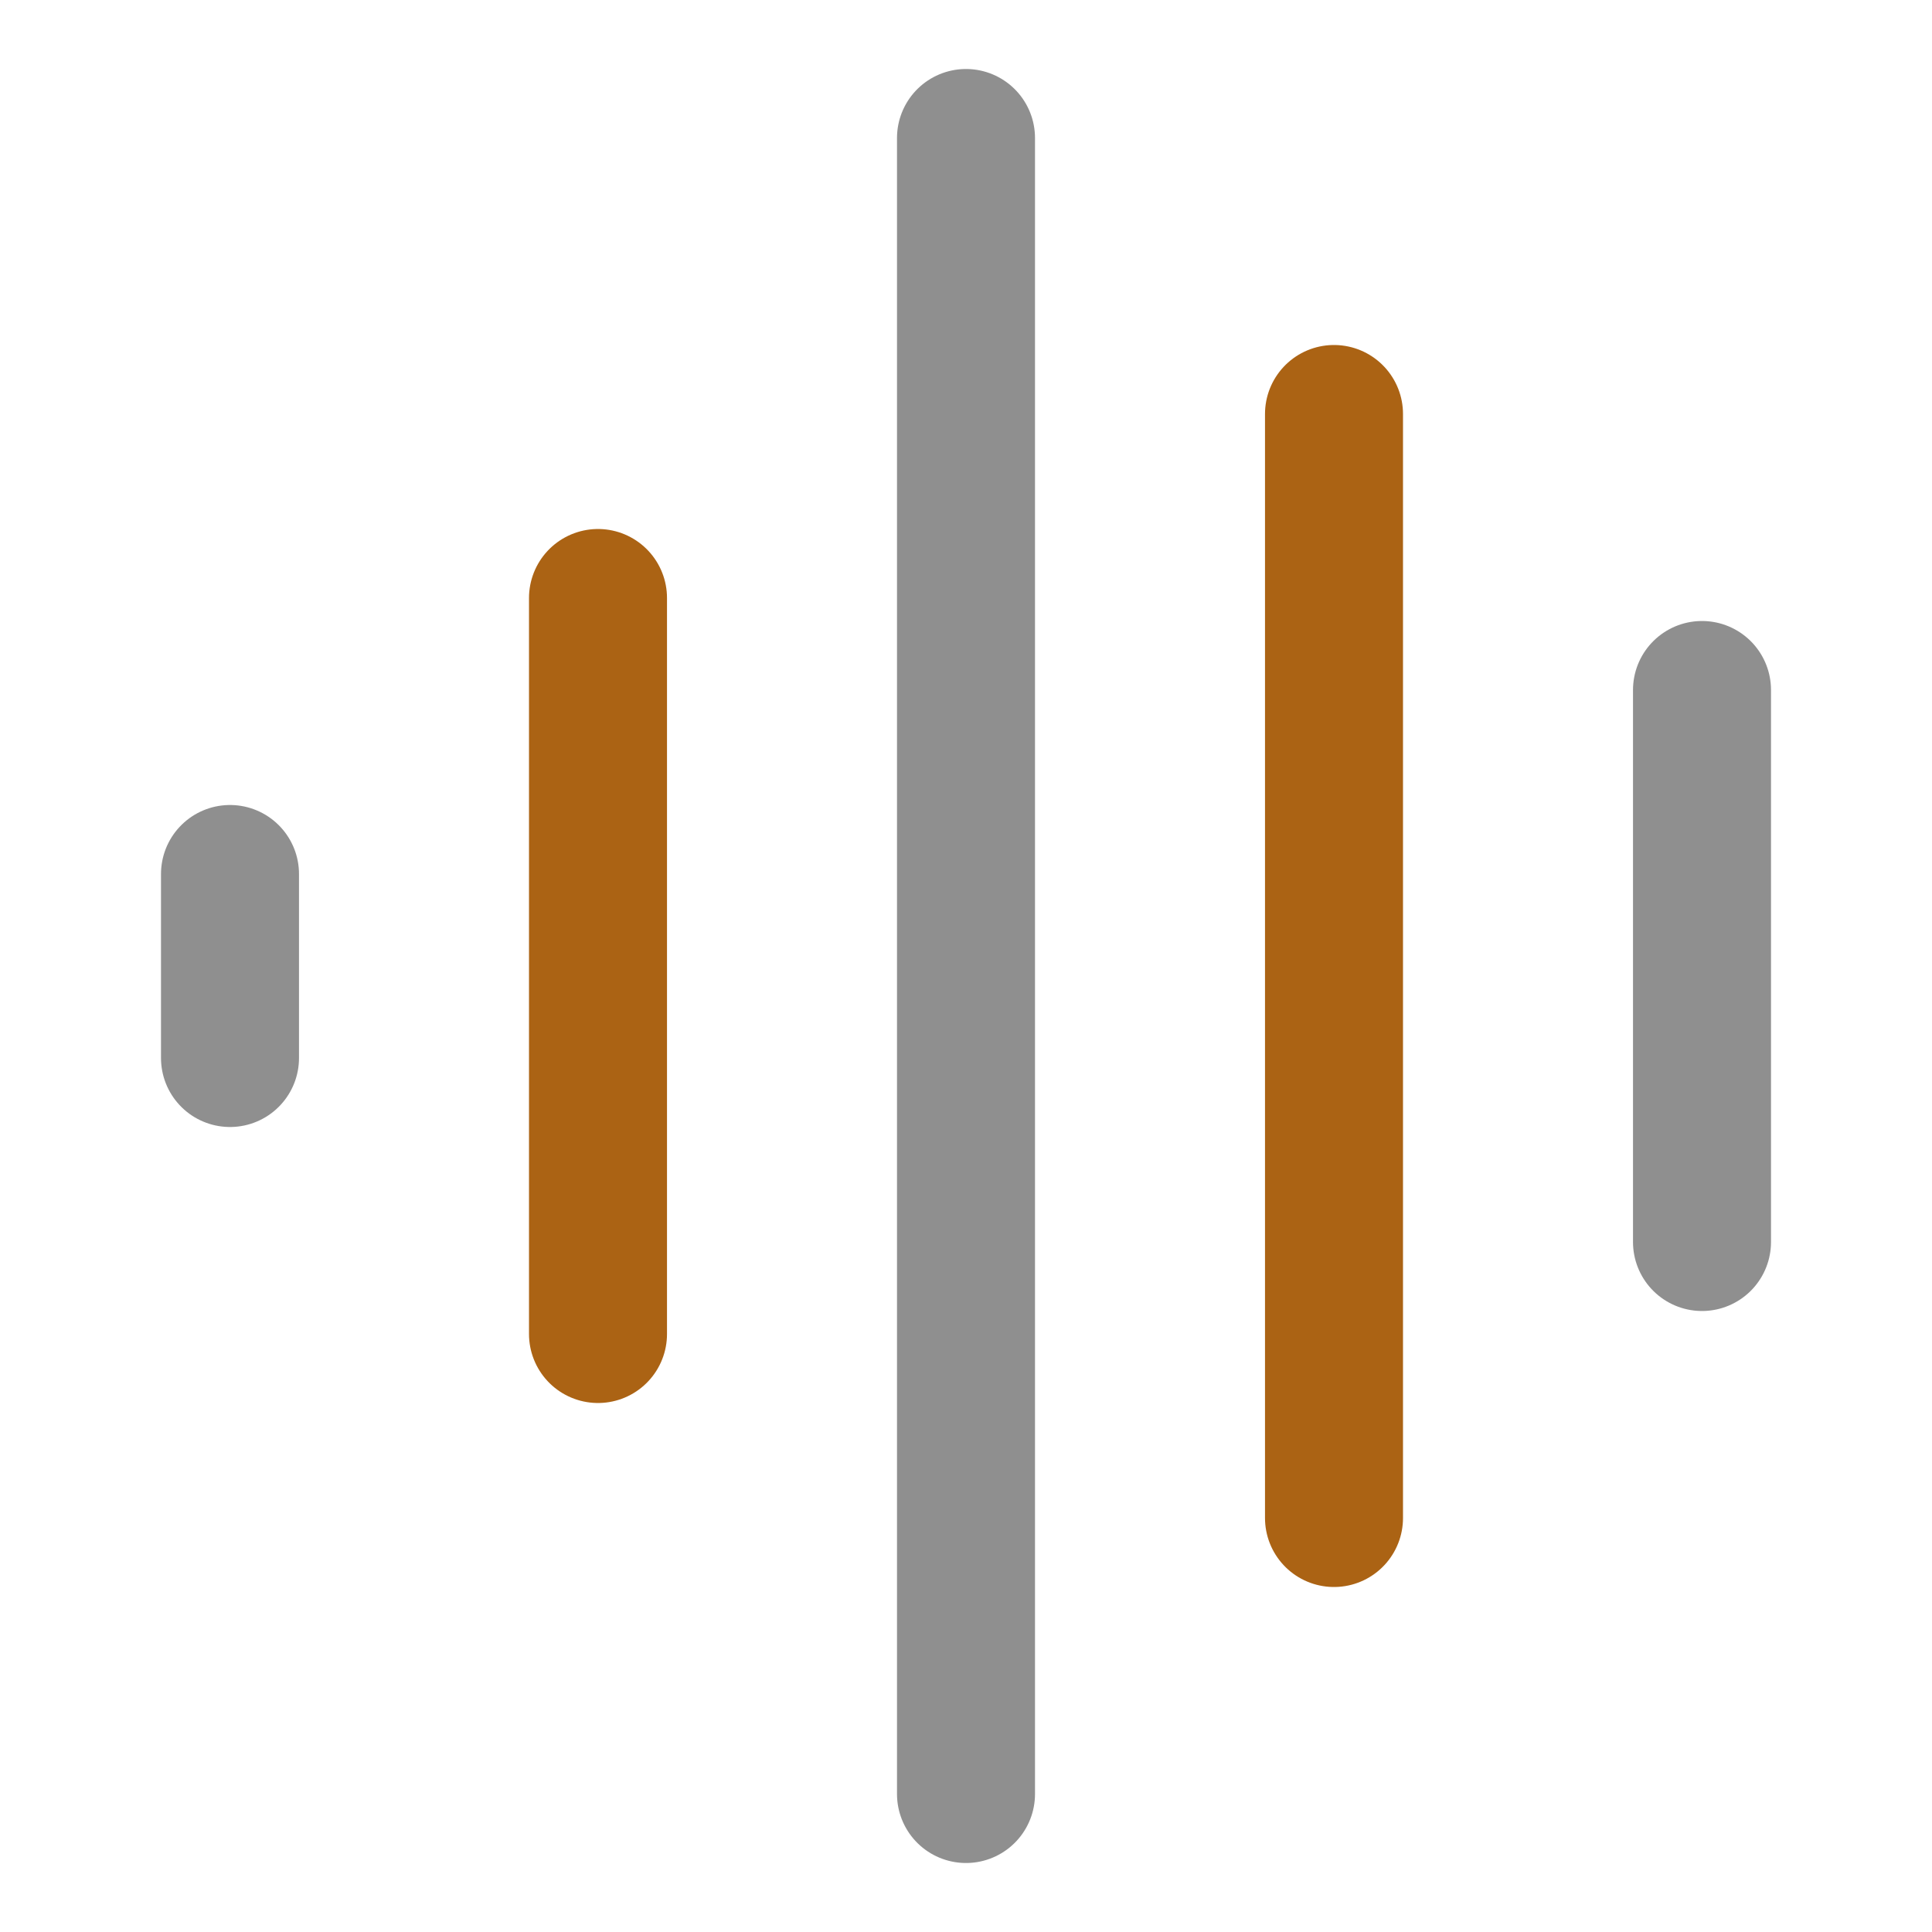
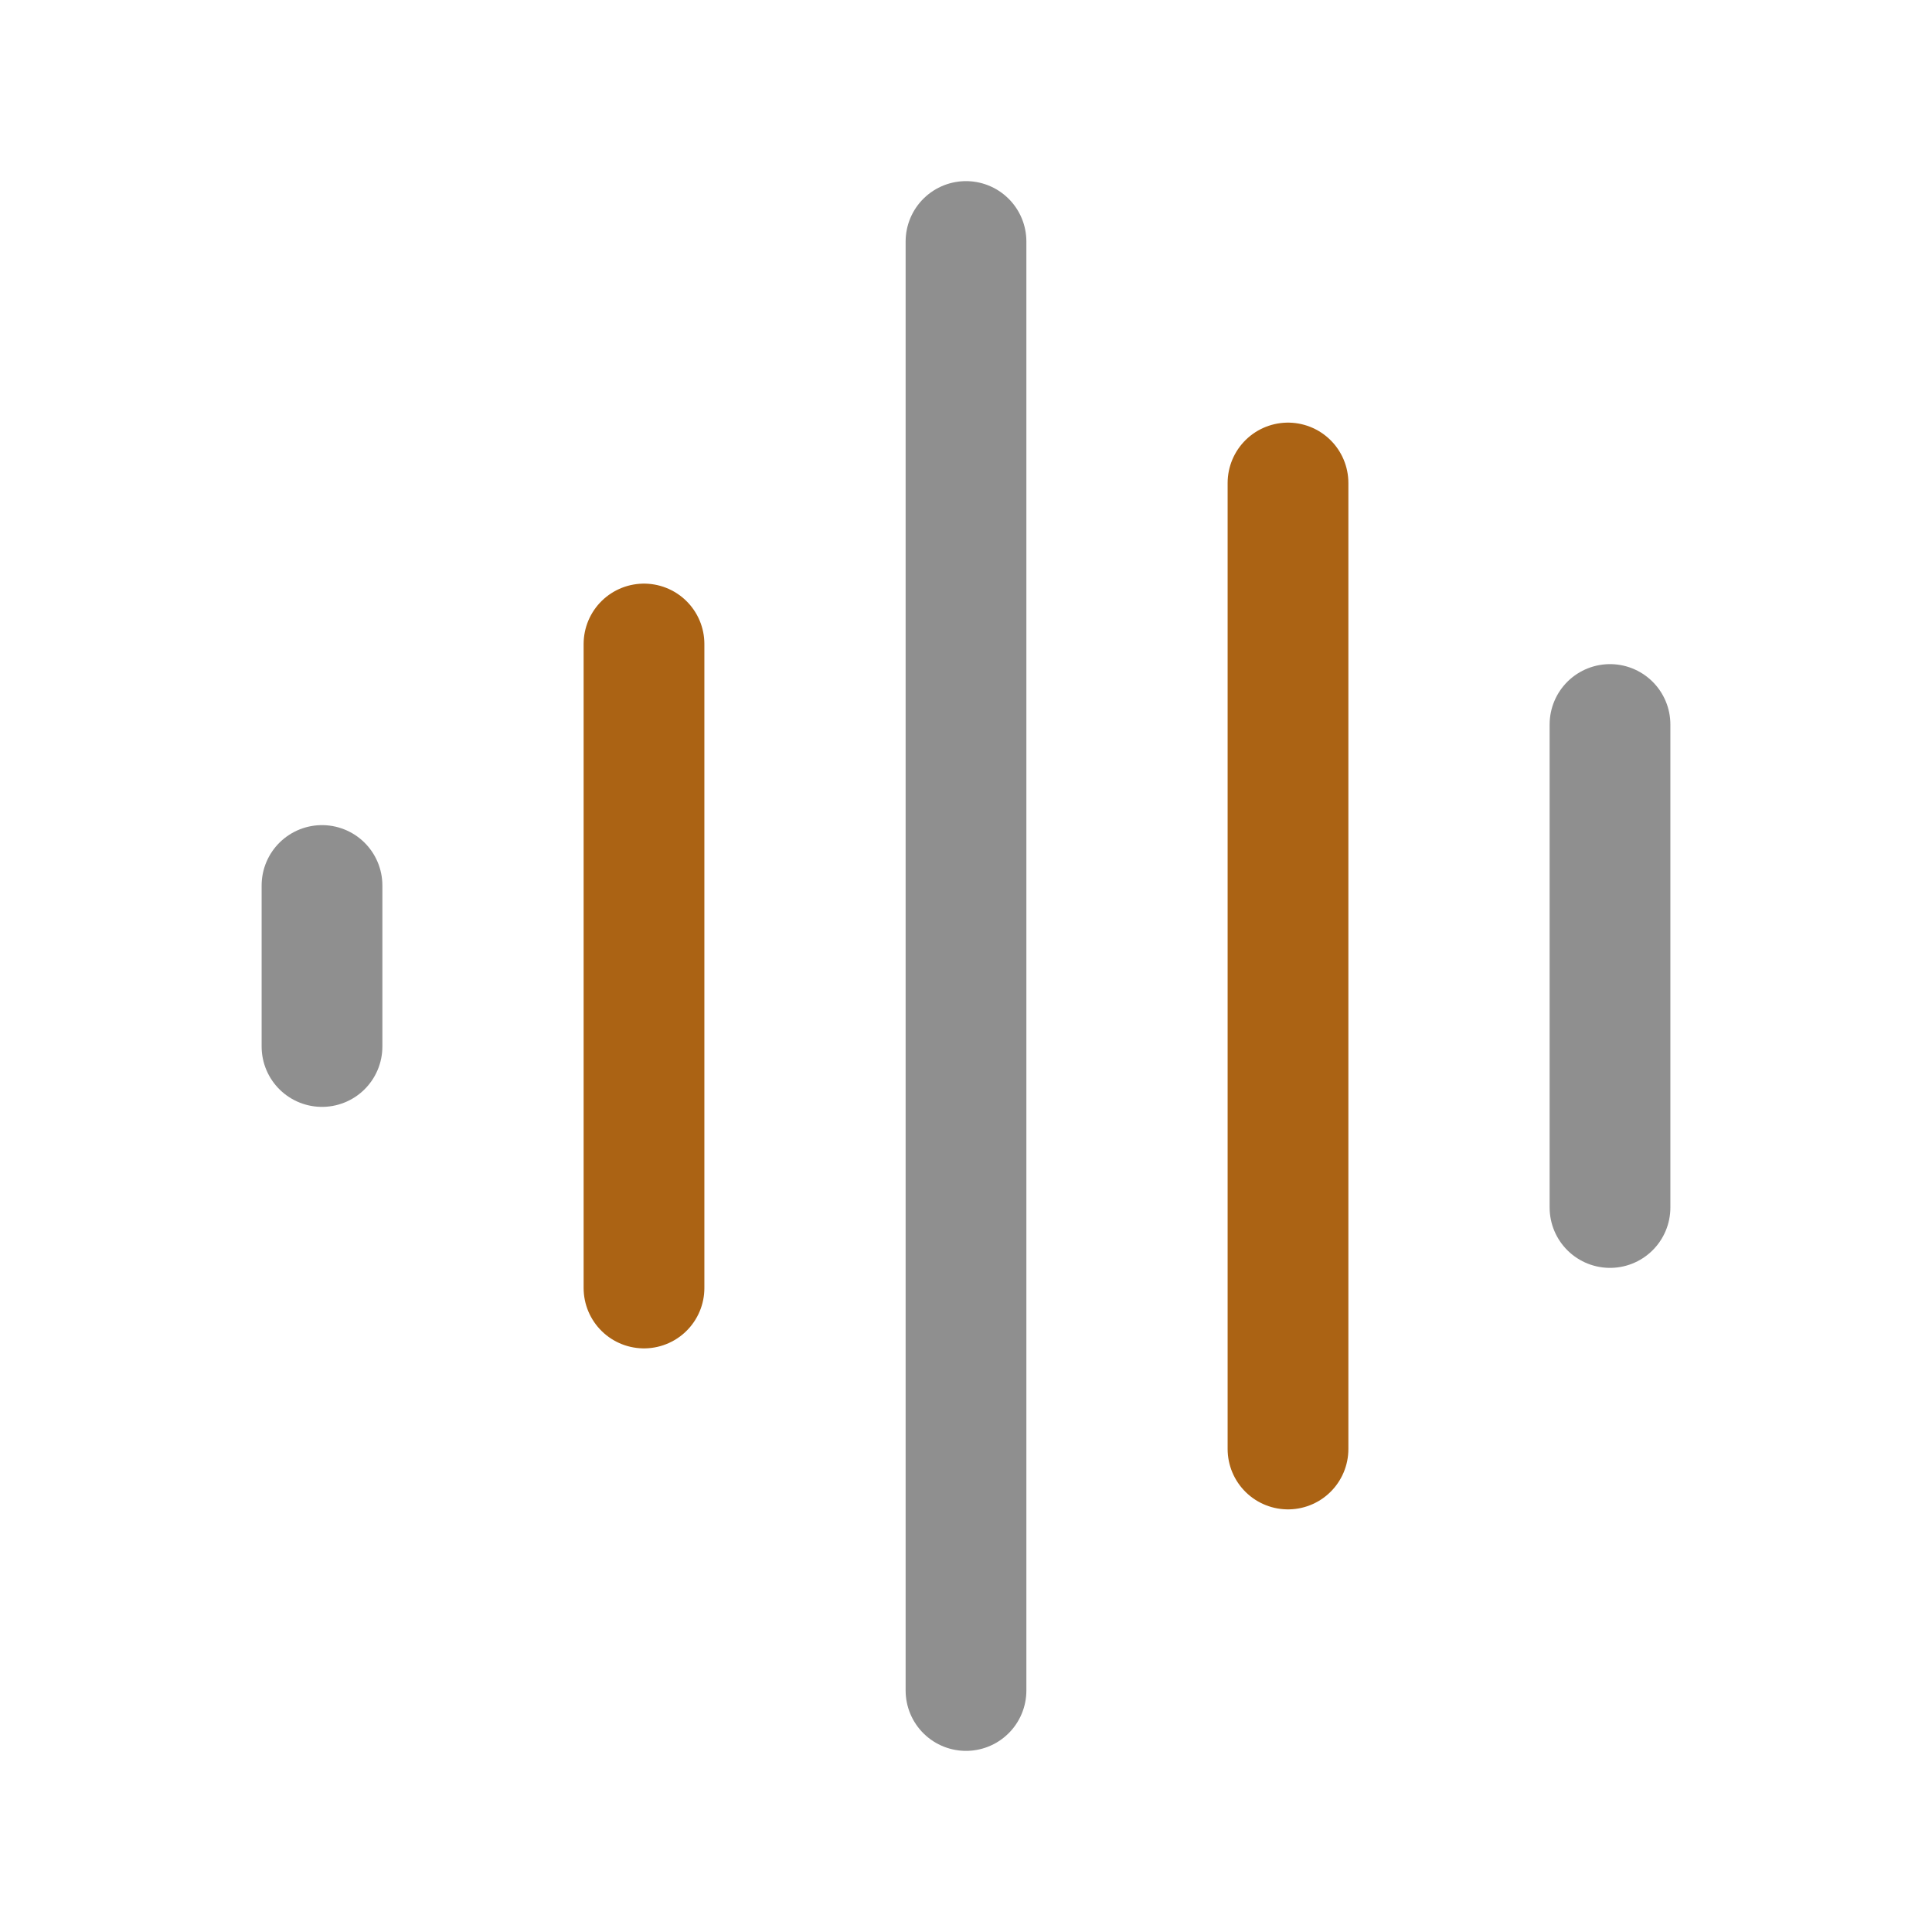
- <svg xmlns="http://www.w3.org/2000/svg" width="20" height="20" viewBox="19.50 403.50 21.00 21.00" fill="none">
+ <svg xmlns="http://www.w3.org/2000/svg" width="24" height="24" viewBox="18.00 402.00 24.00 24.00" fill="none">
  <path d="M30 405V423" stroke-width="1.5" stroke-linecap="round" stroke-linejoin="round" stroke="#8F8F8F" />
  <path d="M34 408V420" stroke-width="1.5" stroke-linecap="round" stroke-linejoin="round" stroke="#AB6314" />
  <path d="M38 411V417" stroke-width="1.5" stroke-linecap="round" stroke-linejoin="round" stroke="#8F8F8F" />
  <path d="M26 410V418" stroke-width="1.5" stroke-linecap="round" stroke-linejoin="round" stroke="#AB6314" />
  <path d="M22 413V415" stroke-width="1.5" stroke-linecap="round" stroke-linejoin="round" stroke="#8F8F8F" />
</svg>
